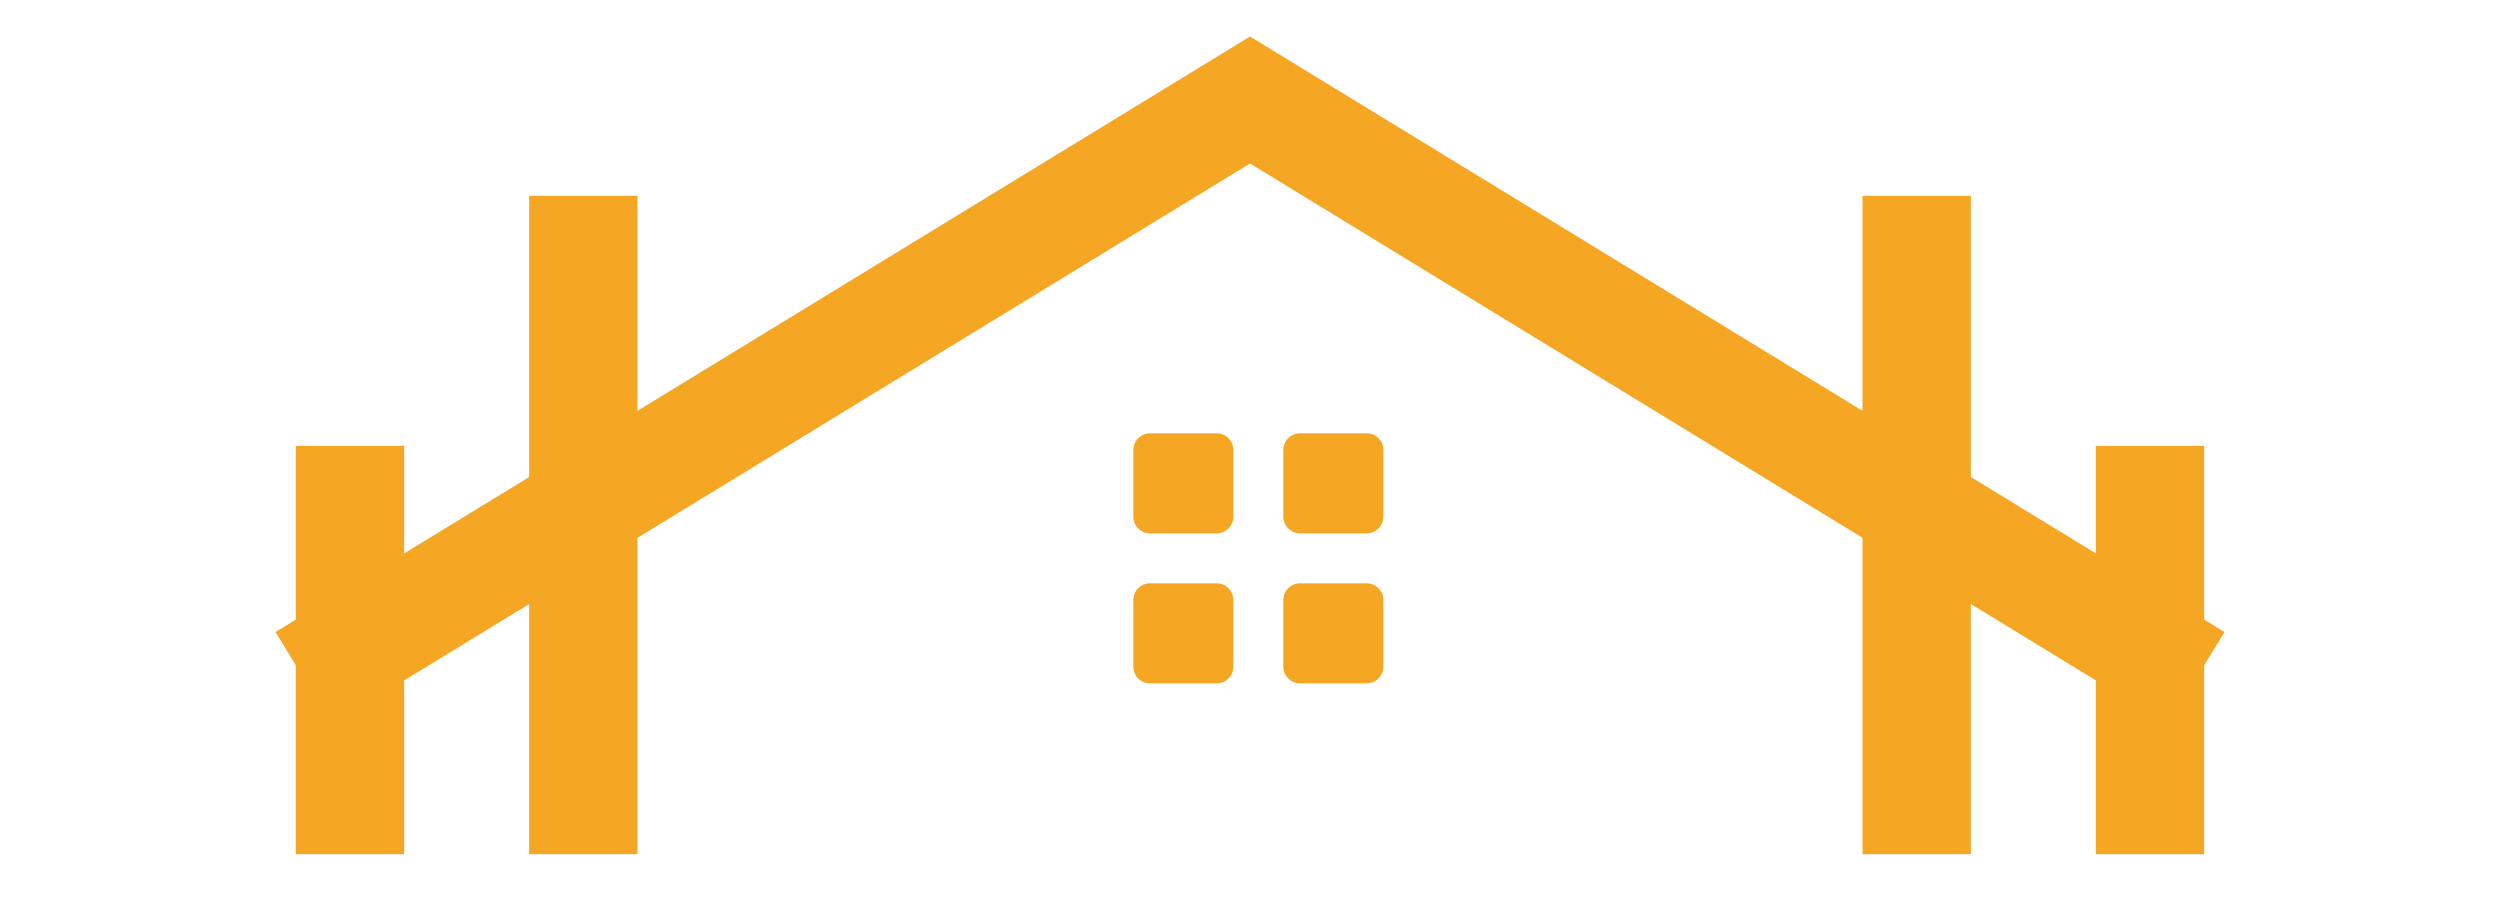
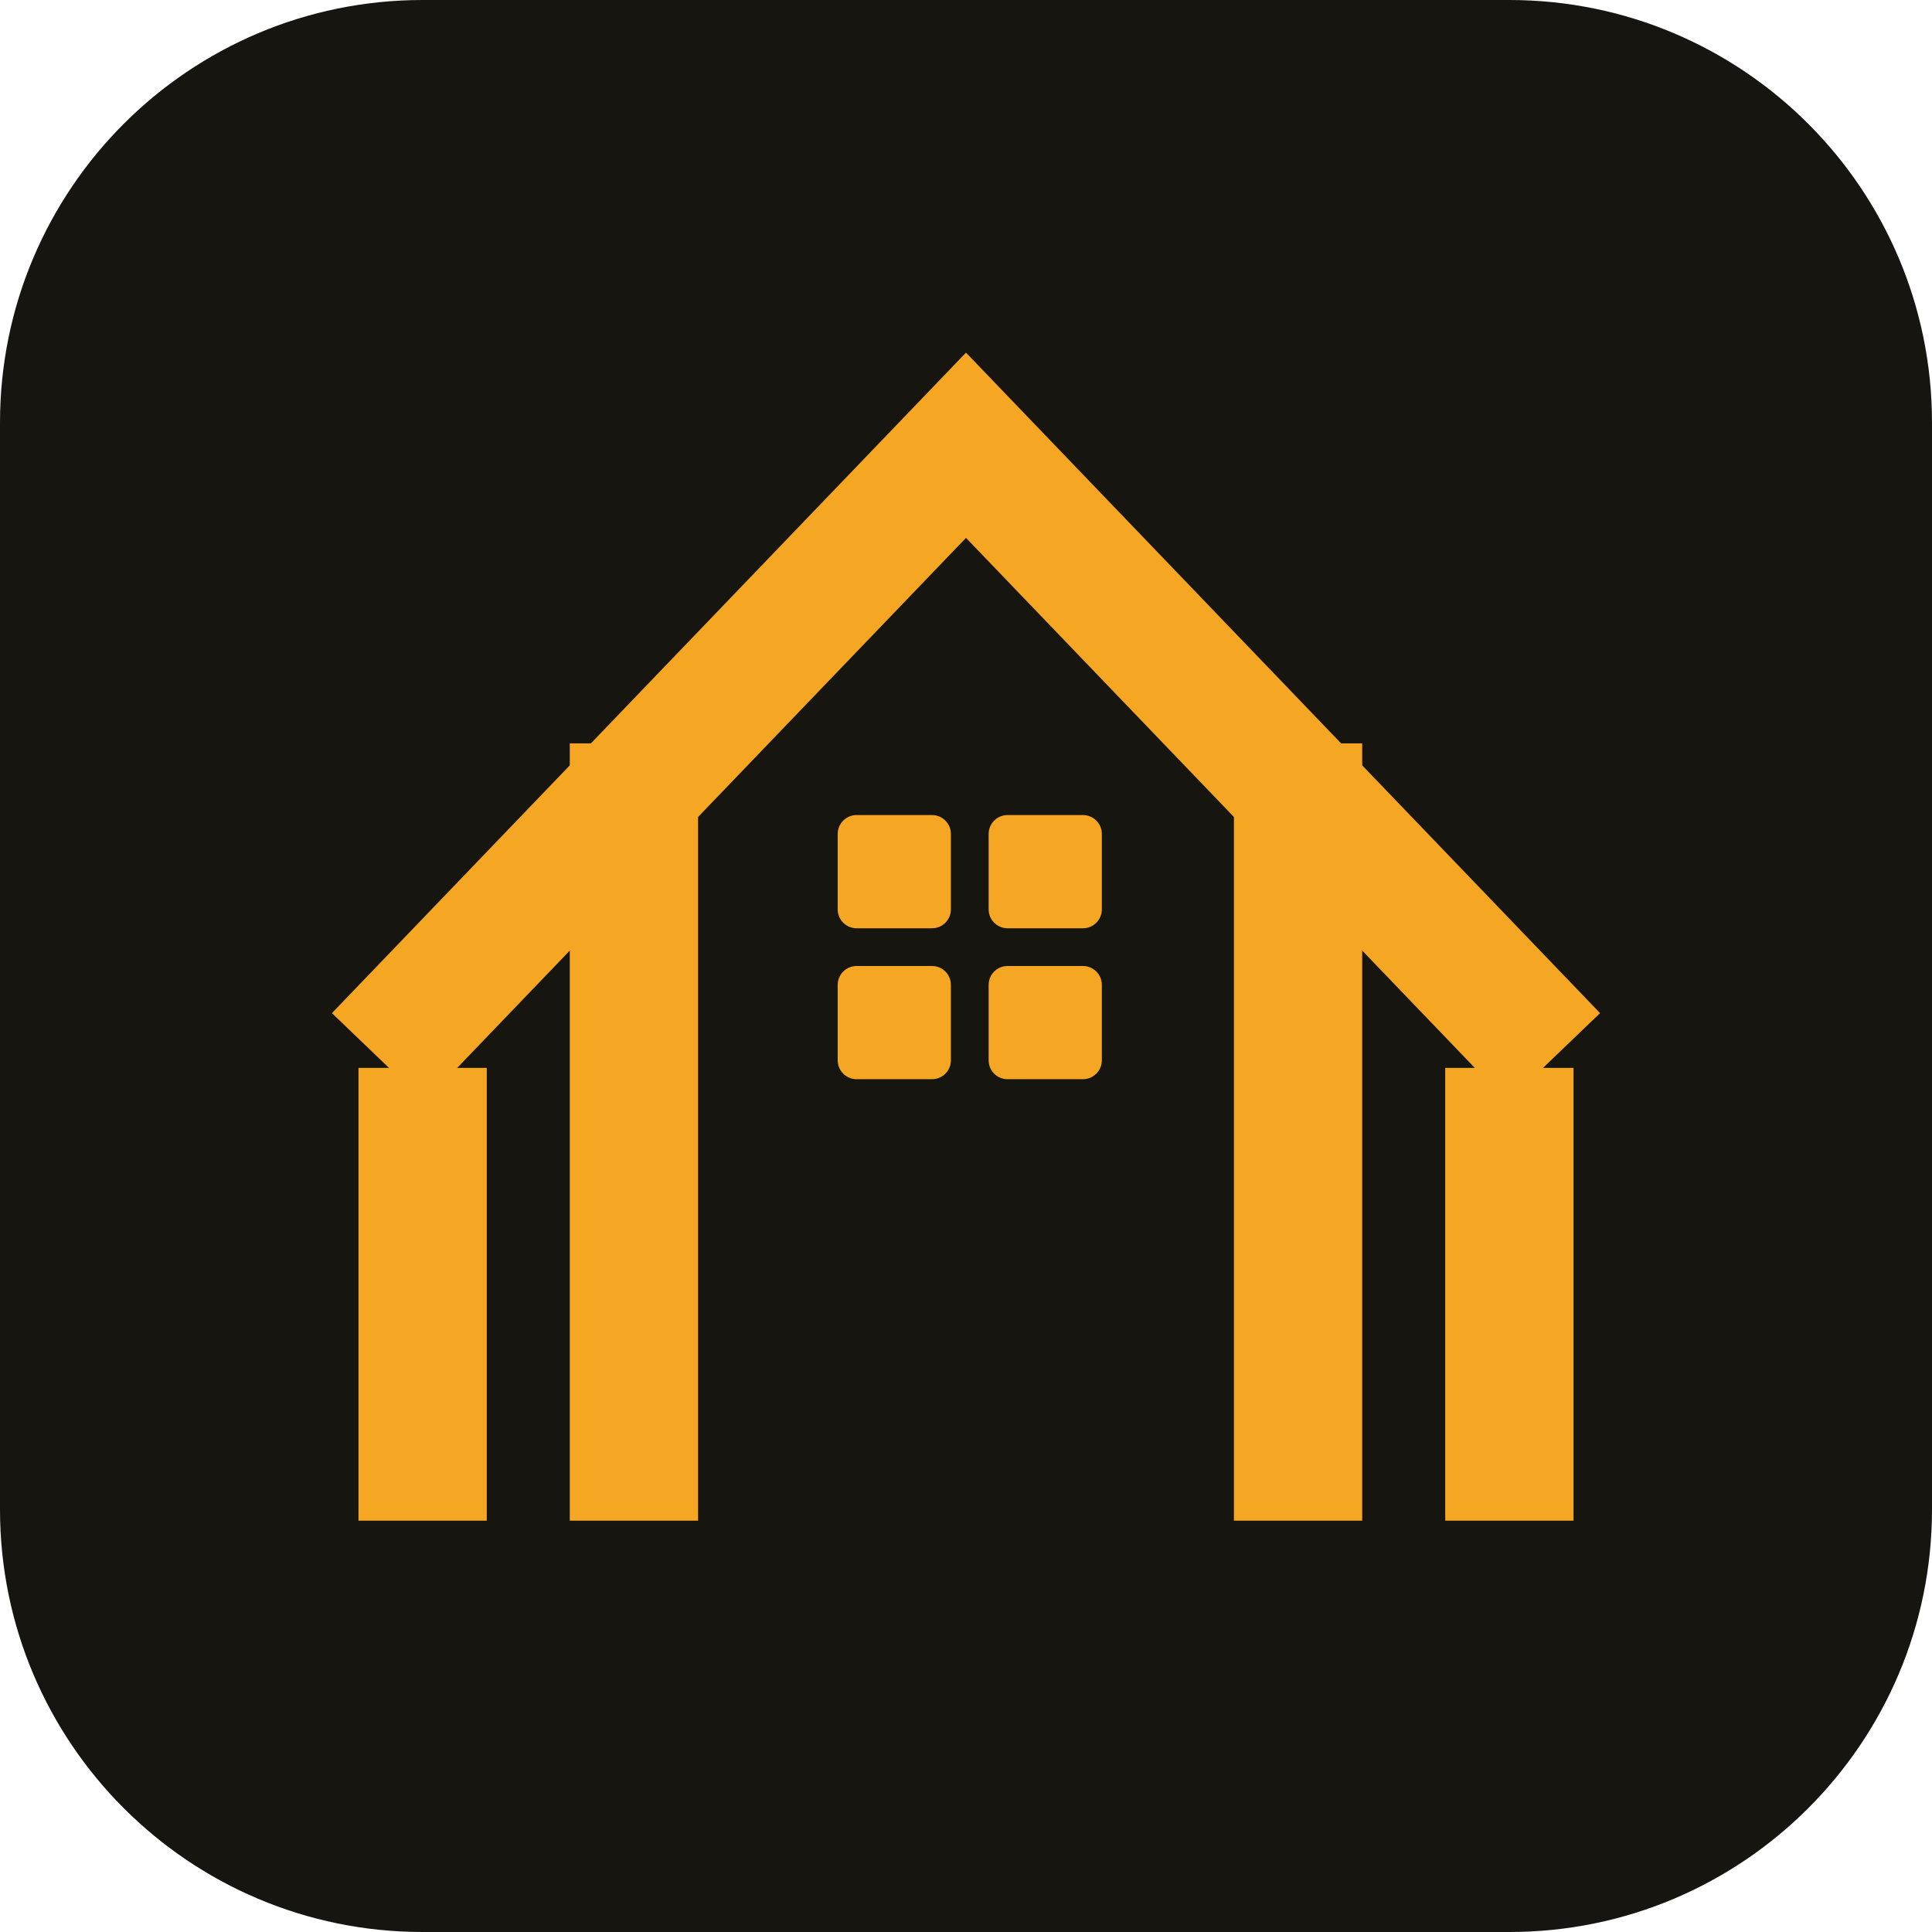
- <svg xmlns="http://www.w3.org/2000/svg" viewBox="0 0 300 110" width="300" height="110" role="img" aria-label="Каркас Комфорт">
-   <g fill="none" stroke="#F5A623" stroke-width="13" stroke-linecap="square">
-     <path d="M42 78 L150 12 L258 78" />
-     <path d="M70 96 L70 30" />
-     <path d="M230 96 L230 30" />
-     <path d="M42 96 L42 60" />
-     <path d="M258 96 L258 60" />
+ <svg xmlns="http://www.w3.org/2000/svg" viewBox="0 0 512 512" width="512" height="512" role="img" aria-label="Каркас Комфорт">
+   <rect width="512" height="512" rx="112" fill="#17150F" />
+   <g fill="none" stroke="#F5A623" stroke-width="34" stroke-linecap="square" stroke-linejoin="miter">
+     <path d="M112 268 L256 118 L400 268" />
+     <path d="M168 386 L168 214" />
+     <path d="M344 386 L344 214" />
+     <path d="M112 386 L112 300" />
+     <path d="M400 386 L400 300" />
  </g>
  <g fill="#F5A623">
-     <rect x="136" y="52" width="12" height="12" rx="2" />
-     <rect x="154" y="52" width="12" height="12" rx="2" />
-     <rect x="136" y="70" width="12" height="12" rx="2" />
-     <rect x="154" y="70" width="12" height="12" rx="2" />
+     <rect x="222" y="216" width="30" height="30" rx="5" />
+     <rect x="262" y="216" width="30" height="30" rx="5" />
+     <rect x="222" y="256" width="30" height="30" rx="5" />
+     <rect x="262" y="256" width="30" height="30" rx="5" />
  </g>
</svg>
